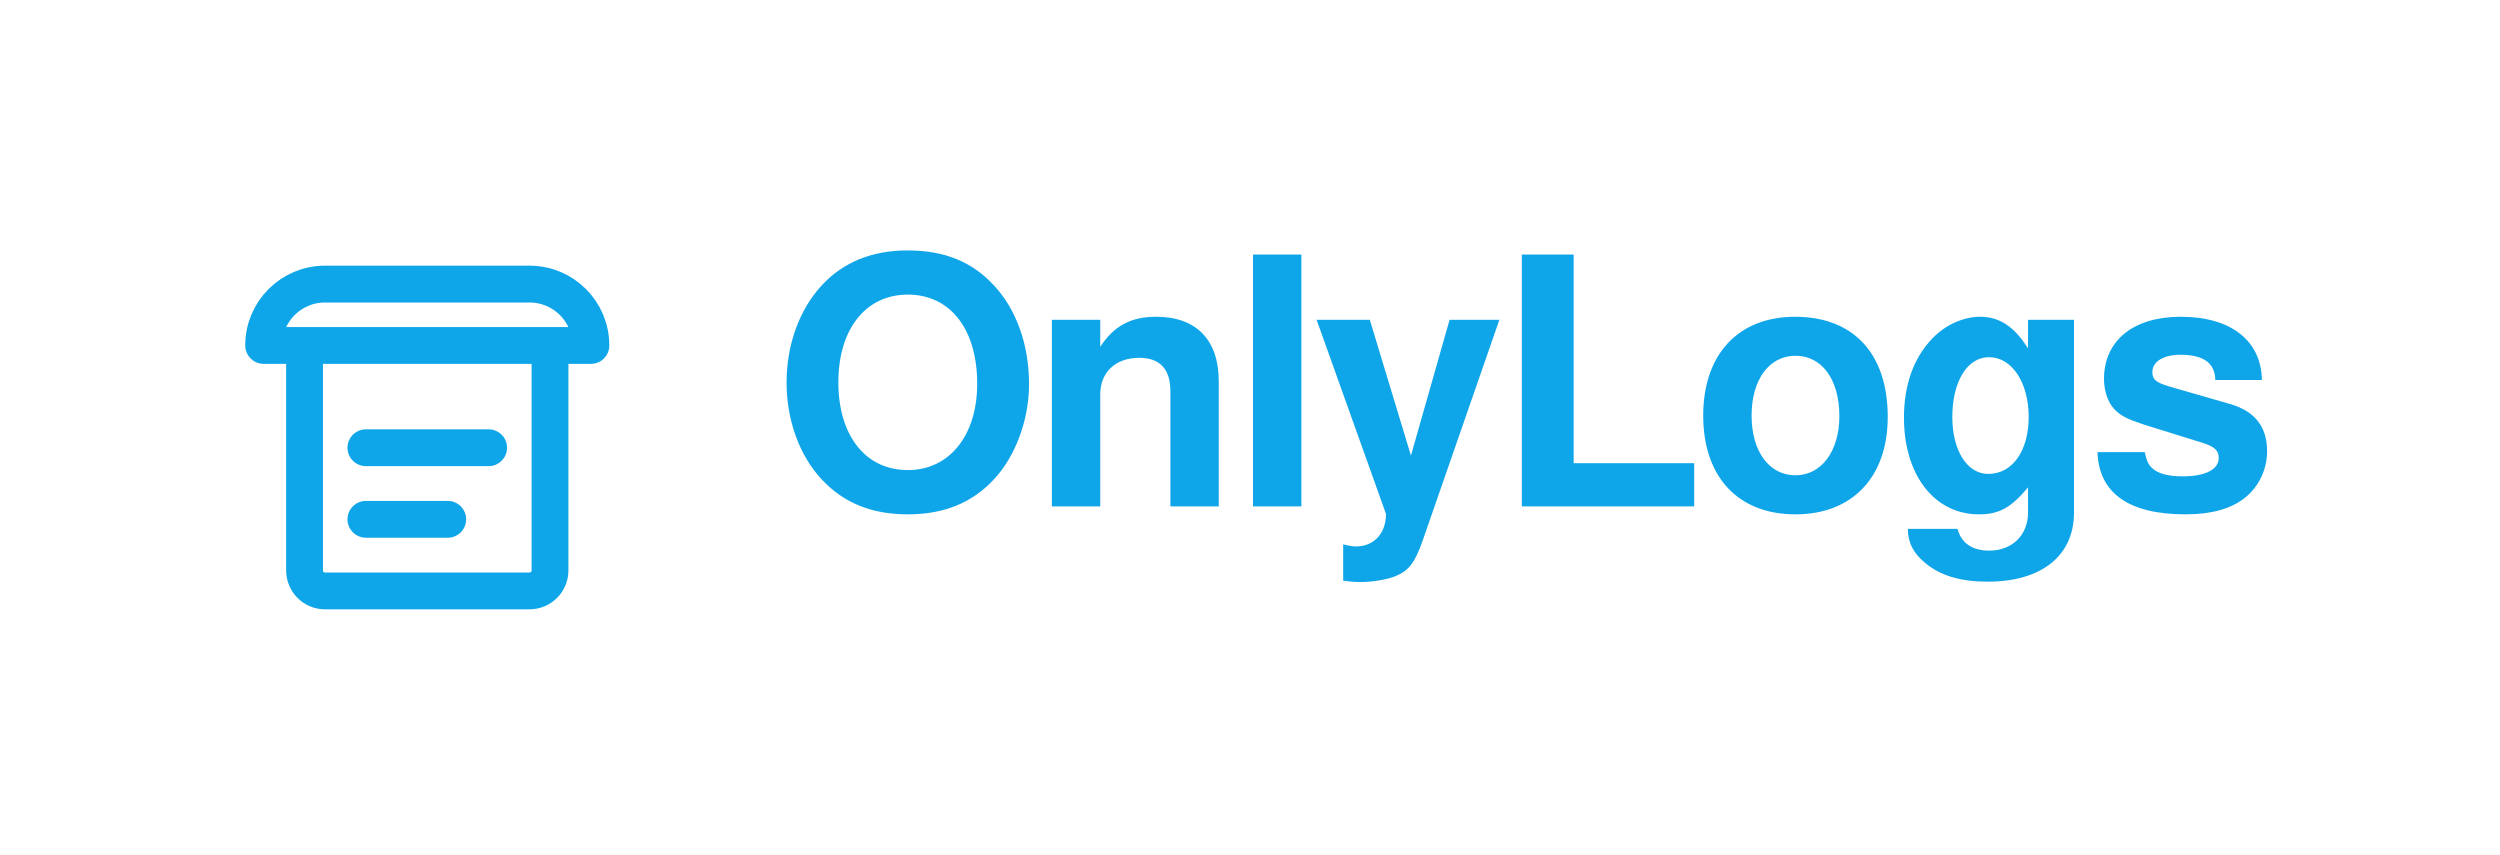
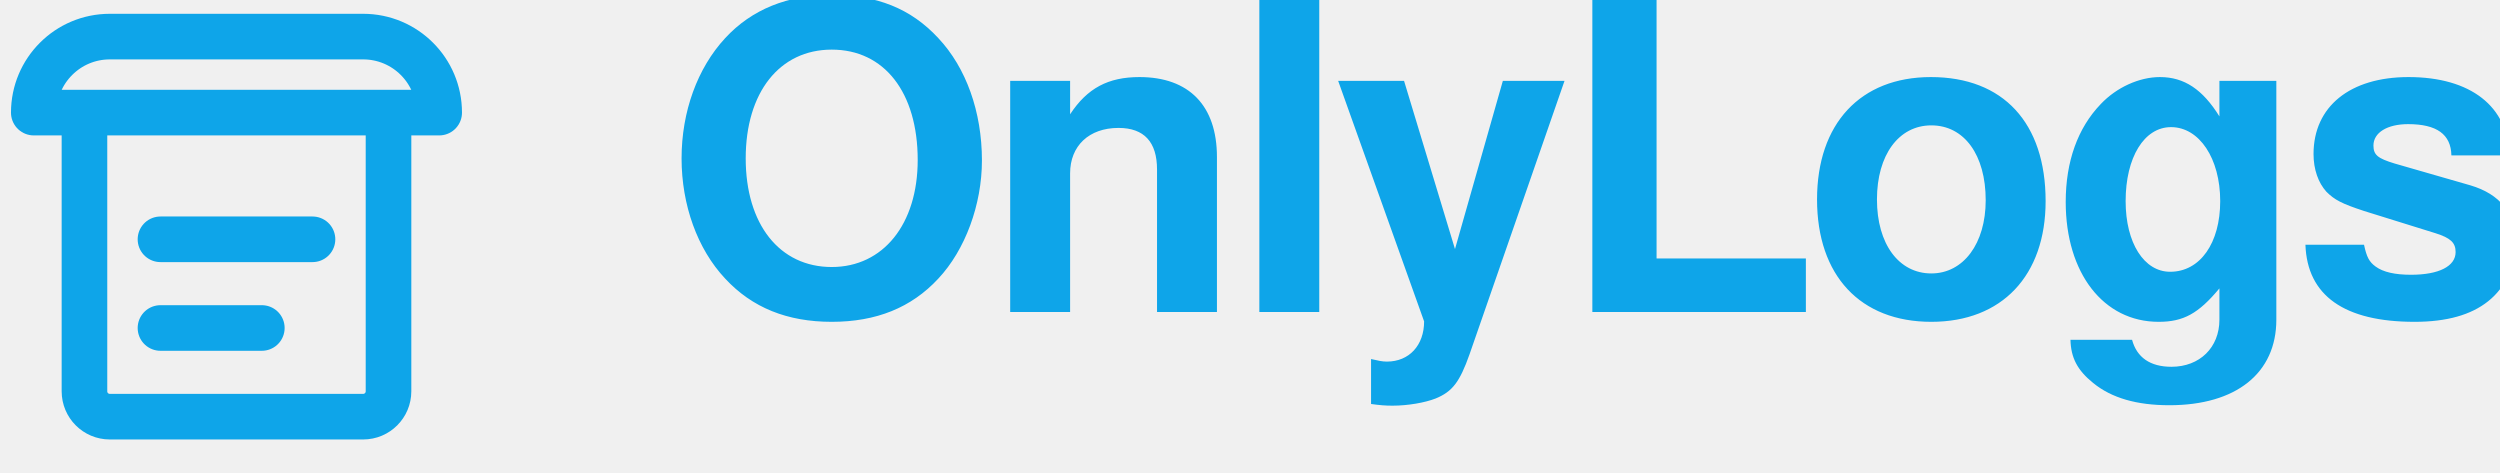
- <svg xmlns="http://www.w3.org/2000/svg" width="550.0" height="188.0" viewBox="0 0 550.0 188.0">
-   <rect width="100%" height="100%" fill="#ffffff" />
+ <svg xmlns="http://www.w3.org/2000/svg" width="444" height="84" viewBox="52 56 444 84">
  <g transform="translate(40 40) scale(4.5)" fill="none" stroke="#0ea5e9" stroke-width="1.8" stroke-linecap="round">
    <path d="M4 8h16M6 8v11a1 1 0 0 0 1 1h10a1 1 0 0 0 1-1V8M4 8a3 3 0 0 1 3-3h10a3 3 0 0 1 3 3" />
    <path d="M9 13h6M9 16.5h4" />
  </g>
  <text x="170.0" y="94.0" dominant-baseline="central" font-family="Helvetica Neue, Helvetica, Arial, sans-serif" font-weight="700" font-size="76" letter-spacing="-2.5" fill="#0ea5e9">OnlyLogs</text>
</svg>
